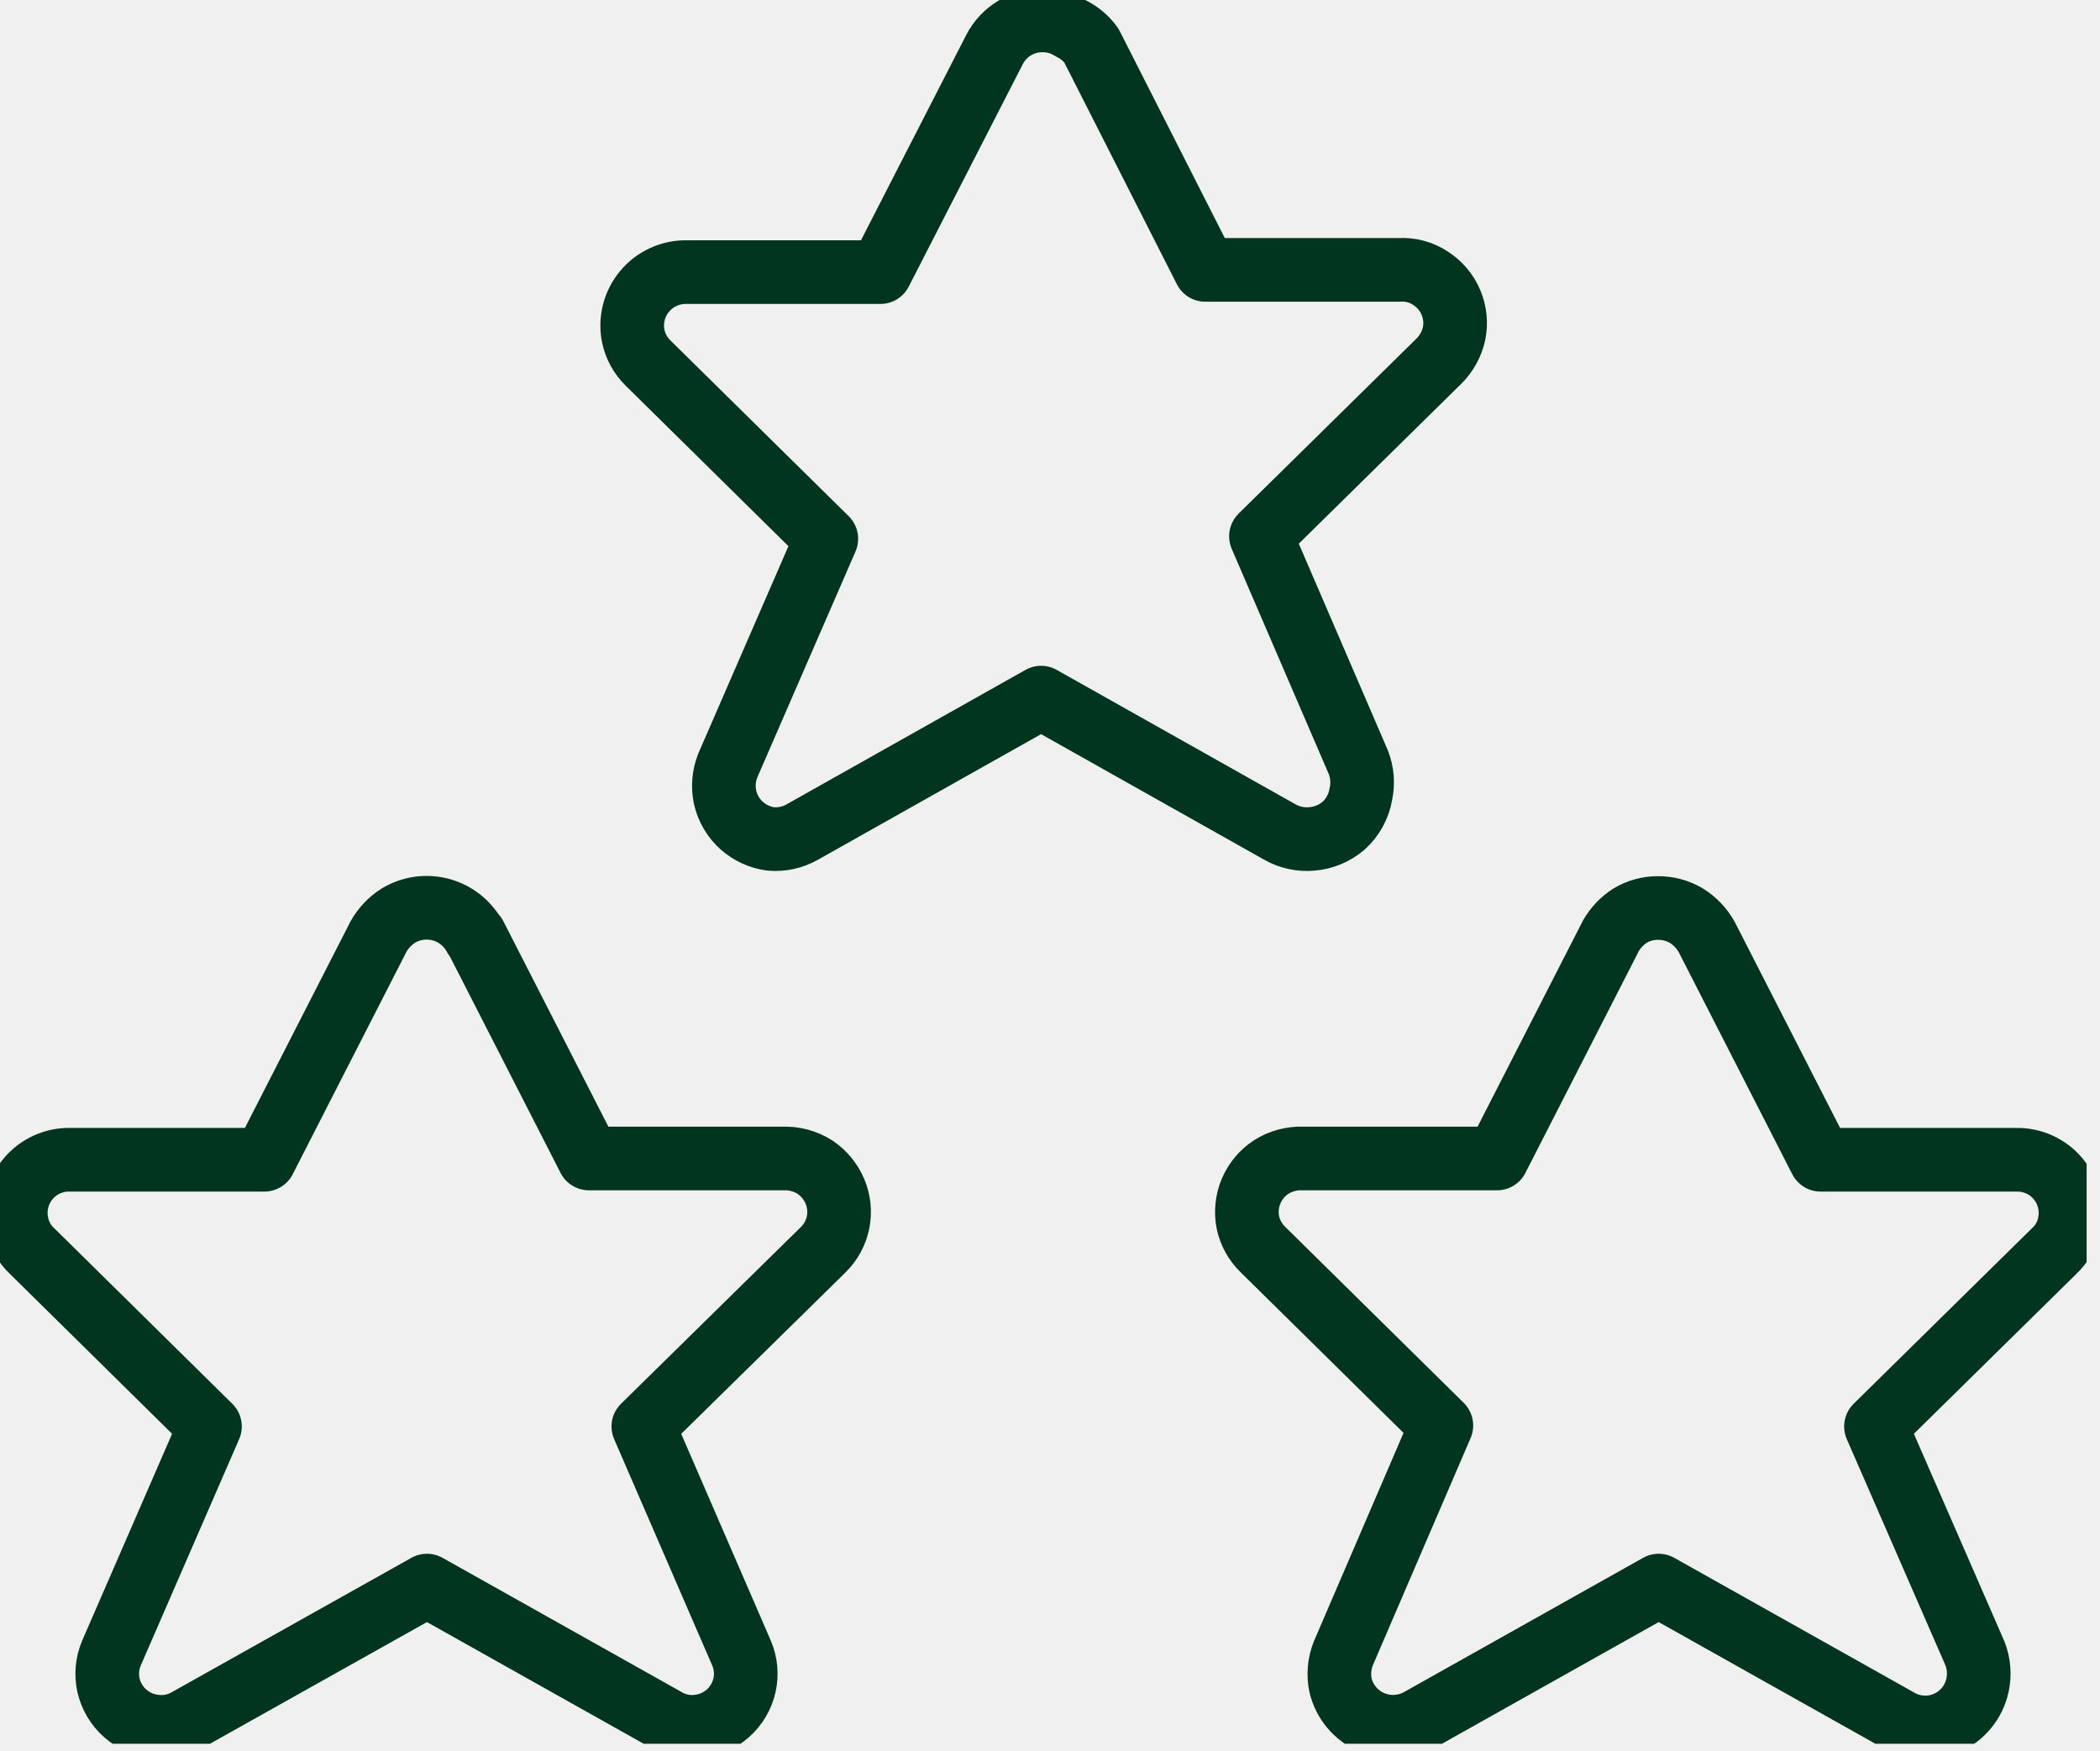
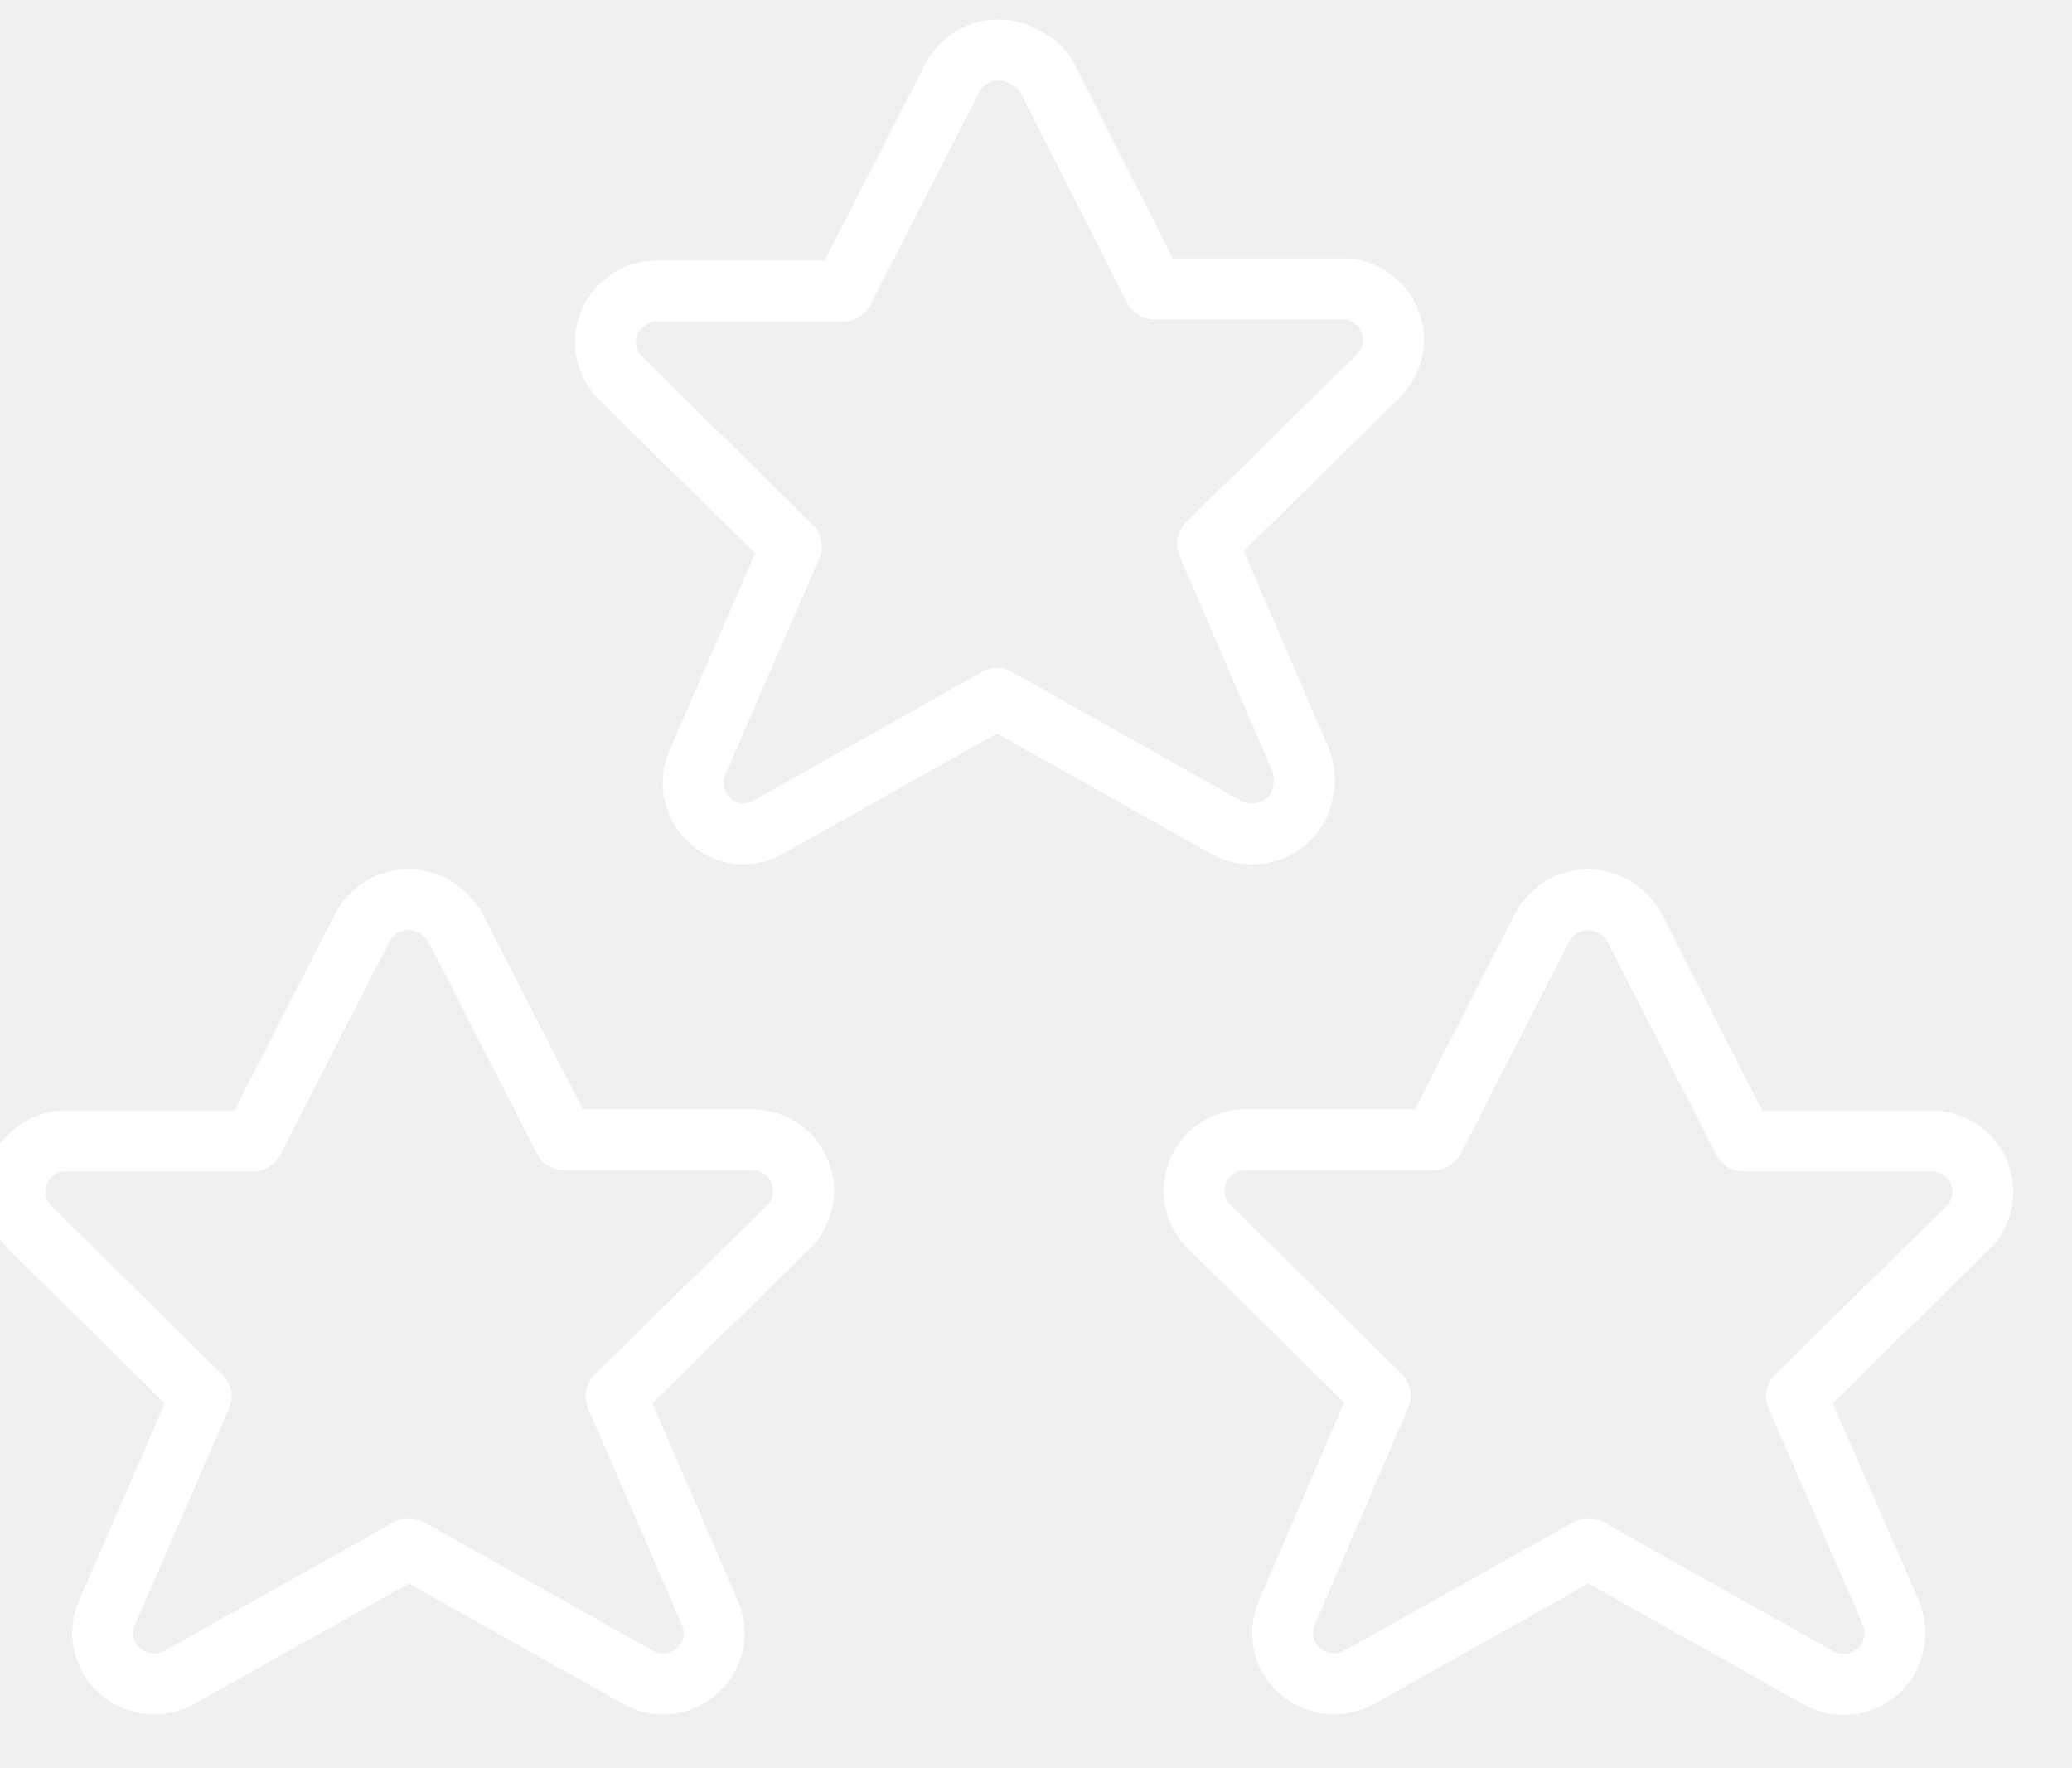
- <svg xmlns="http://www.w3.org/2000/svg" width="66" height="55" viewBox="0 0 66 55" fill="none">
-   <g clip-path="url(#clip0_394_1347)">
-     <path d="M14.929 29.4L18.509 36.4H24.609C24.962 36.387 25.311 36.481 25.609 36.67C25.889 36.857 26.107 37.121 26.239 37.43C26.37 37.738 26.405 38.079 26.339 38.407C26.273 38.736 26.109 39.036 25.869 39.27L20.219 44.82L23.309 51.95C23.442 52.266 23.473 52.615 23.399 52.95C23.321 53.295 23.135 53.606 22.87 53.84C22.604 54.073 22.271 54.217 21.919 54.25C21.571 54.287 21.22 54.209 20.919 54.03L13.419 49.82L5.909 54.03C5.608 54.209 5.257 54.287 4.909 54.25C4.553 54.221 4.216 54.079 3.947 53.845C3.677 53.611 3.489 53.298 3.409 52.95C3.335 52.615 3.367 52.266 3.499 51.95L6.599 44.82L1.009 39.31C0.761 39.078 0.593 38.773 0.529 38.44C0.479 38.194 0.486 37.94 0.548 37.697C0.61 37.453 0.726 37.227 0.887 37.035C1.049 36.843 1.251 36.69 1.48 36.587C1.709 36.484 1.958 36.433 2.209 36.44H8.309L11.889 29.44C12.039 29.167 12.256 28.936 12.519 28.77C12.72 28.649 12.943 28.57 13.175 28.538C13.407 28.507 13.643 28.523 13.869 28.585C14.094 28.648 14.305 28.756 14.487 28.903C14.669 29.05 14.82 29.233 14.929 29.44V29.4Z" stroke="#01351F" stroke-width="2" stroke-linecap="round" stroke-linejoin="round" />
-     <path d="M34.3 1.43L37.88 8.48H43.97C44.324 8.456 44.676 8.551 44.97 8.75C45.251 8.932 45.471 9.194 45.601 9.502C45.731 9.811 45.766 10.152 45.7 10.48C45.627 10.81 45.461 11.112 45.22 11.35L39.63 16.85L42.69 23.95C42.815 24.268 42.843 24.616 42.77 24.95C42.706 25.336 42.512 25.689 42.22 25.95C41.939 26.189 41.588 26.333 41.22 26.36C40.872 26.39 40.523 26.314 40.22 26.14L32.72 21.92L25.22 26.14C24.917 26.314 24.568 26.39 24.22 26.36C23.887 26.313 23.574 26.171 23.32 25.95C23.055 25.715 22.87 25.404 22.79 25.06C22.717 24.726 22.745 24.378 22.87 24.06L25.97 16.93L20.37 11.41C20.13 11.177 19.966 10.877 19.9 10.55C19.852 10.305 19.86 10.052 19.922 9.811C19.984 9.569 20.1 9.344 20.26 9.153C20.419 8.961 20.62 8.808 20.847 8.704C21.073 8.599 21.32 8.547 21.57 8.55H27.67L31.26 1.55C31.404 1.272 31.623 1.04 31.891 0.88C32.16 0.719 32.467 0.636 32.78 0.64C33.095 0.64 33.404 0.73 33.67 0.9C33.92 1.022 34.137 1.204 34.3 1.43Z" stroke="#01351F" stroke-width="2" stroke-linecap="round" stroke-linejoin="round" />
-     <path d="M50.63 29.4L47.05 36.4H40.95C40.597 36.387 40.248 36.481 39.95 36.67C39.669 36.855 39.449 37.119 39.319 37.429C39.189 37.739 39.154 38.081 39.219 38.41C39.29 38.739 39.457 39.038 39.7 39.27L45.3 44.79L42.219 51.95C42.092 52.268 42.061 52.615 42.13 52.95C42.191 53.208 42.311 53.447 42.481 53.649C42.651 53.852 42.866 54.012 43.109 54.117C43.352 54.221 43.615 54.268 43.88 54.253C44.143 54.238 44.4 54.162 44.63 54.03L52.13 49.82L59.63 54.03C59.858 54.171 60.118 54.254 60.386 54.273C60.653 54.293 60.922 54.248 61.169 54.142C61.416 54.036 61.633 53.873 61.804 53.665C61.975 53.458 62.093 53.213 62.15 52.95C62.222 52.616 62.194 52.268 62.069 51.95L58.959 44.82L64.559 39.31C64.808 39.079 64.976 38.774 65.04 38.44C65.089 38.194 65.083 37.94 65.021 37.697C64.959 37.454 64.843 37.228 64.681 37.036C64.52 36.843 64.317 36.69 64.088 36.587C63.86 36.484 63.61 36.434 63.359 36.44H57.219L53.639 29.44C53.486 29.167 53.266 28.936 52.999 28.77C52.73 28.611 52.422 28.528 52.109 28.53C51.8 28.528 51.495 28.611 51.23 28.77C50.983 28.93 50.777 29.146 50.63 29.4Z" stroke="#01351F" stroke-width="2" stroke-linecap="round" stroke-linejoin="round" />
+ <svg xmlns="http://www.w3.org/2000/svg" width="68" height="58" viewBox="0 0 68 58" fill="none">
+   <g clip-path="url(#clip0_3243_2838)">
+     <path d="M14.929 30.4L18.509 37.4H24.609C24.962 37.387 25.311 37.481 25.609 37.67C25.889 37.857 26.107 38.121 26.239 38.43C26.37 38.738 26.405 39.079 26.339 39.407C26.273 39.736 26.109 40.036 25.869 40.27L20.219 45.82L23.309 52.95C23.442 53.266 23.473 53.615 23.399 53.95C23.321 54.295 23.135 54.606 22.87 54.84C22.604 55.073 22.271 55.217 21.919 55.25C21.571 55.287 21.22 55.209 20.919 55.03L13.419 50.82L5.909 55.03C5.608 55.209 5.257 55.287 4.909 55.25C4.553 55.221 4.216 55.079 3.947 54.845C3.677 54.611 3.489 54.298 3.409 53.95C3.335 53.615 3.367 53.266 3.499 52.95L6.599 45.82L1.009 40.31C0.761 40.078 0.593 39.773 0.529 39.44C0.479 39.194 0.486 38.94 0.548 38.697C0.61 38.453 0.726 38.227 0.887 38.035C1.049 37.843 1.251 37.69 1.48 37.587C1.709 37.484 1.958 37.433 2.209 37.44H8.309L11.889 30.44C12.039 30.167 12.256 29.936 12.519 29.77C12.72 29.649 12.943 29.57 13.175 29.538C13.407 29.507 13.643 29.523 13.869 29.585C14.094 29.648 14.305 29.756 14.487 29.903C14.669 30.05 14.82 30.233 14.929 30.44V30.4Z" stroke="white" stroke-width="2" stroke-linecap="round" stroke-linejoin="round" />
+     <path d="M34.3 2.43L37.88 9.48H43.97C44.324 9.456 44.676 9.551 44.97 9.75C45.251 9.932 45.471 10.194 45.601 10.502C45.731 10.811 45.766 11.152 45.7 11.48C45.627 11.81 45.461 12.112 45.22 12.35L39.63 17.85L42.69 24.95C42.815 25.268 42.843 25.616 42.77 25.95C42.706 26.336 42.512 26.689 42.22 26.95C41.939 27.189 41.588 27.333 41.22 27.36C40.872 27.39 40.523 27.314 40.22 27.14L32.72 22.92L25.22 27.14C24.917 27.314 24.568 27.39 24.22 27.36C23.887 27.313 23.574 27.171 23.32 26.95C23.055 26.715 22.87 26.404 22.79 26.06C22.717 25.726 22.745 25.378 22.87 25.06L25.97 17.93L20.37 12.41C20.13 12.177 19.966 11.877 19.9 11.55C19.852 11.305 19.86 11.052 19.922 10.811C19.984 10.569 20.1 10.344 20.26 10.153C20.419 9.961 20.62 9.808 20.847 9.704C21.073 9.599 21.32 9.547 21.57 9.55H27.67L31.26 2.55C31.404 2.272 31.623 2.04 31.891 1.88C32.16 1.719 32.467 1.636 32.78 1.64C33.095 1.64 33.404 1.73 33.67 1.9C33.92 2.022 34.137 2.204 34.3 2.43Z" stroke="white" stroke-width="2" stroke-linecap="round" stroke-linejoin="round" />
+     <path d="M50.63 30.4L47.05 37.4H40.95C40.597 37.387 40.248 37.481 39.95 37.67C39.669 37.855 39.449 38.119 39.319 38.429C39.189 38.739 39.154 39.081 39.219 39.41C39.29 39.739 39.457 40.038 39.7 40.27L45.3 45.79L42.219 52.95C42.092 53.268 42.061 53.615 42.13 53.95C42.191 54.208 42.311 54.447 42.481 54.649C42.651 54.852 42.866 55.012 43.109 55.117C43.352 55.221 43.615 55.268 43.88 55.253C44.143 55.238 44.4 55.162 44.63 55.03L52.13 50.82L59.63 55.03C59.858 55.171 60.118 55.254 60.386 55.273C60.653 55.293 60.922 55.248 61.169 55.142C61.416 55.036 61.633 54.873 61.804 54.665C61.975 54.458 62.093 54.213 62.15 53.95C62.222 53.616 62.194 53.268 62.069 52.95L58.959 45.82L64.559 40.31C64.808 40.079 64.976 39.774 65.04 39.44C65.089 39.194 65.083 38.94 65.021 38.697C64.959 38.454 64.843 38.228 64.681 38.036C64.52 37.843 64.317 37.69 64.088 37.587C63.86 37.484 63.61 37.434 63.359 37.44H57.219L53.639 30.44C53.486 30.167 53.266 29.936 52.999 29.77C52.73 29.611 52.422 29.528 52.109 29.53C51.8 29.528 51.495 29.611 51.23 29.77C50.983 29.93 50.777 30.146 50.63 30.4Z" stroke="white" stroke-width="2" stroke-linecap="round" stroke-linejoin="round" />
  </g>
  <defs>
-     <clipPath id="clip0_394_1347">
-       <rect width="65.58" height="54.79" fill="white" />
+     <clipPath id="clip0_3243_2838">
+       <rect width="68" height="58" fill="white" />
    </clipPath>
  </defs>
</svg>
